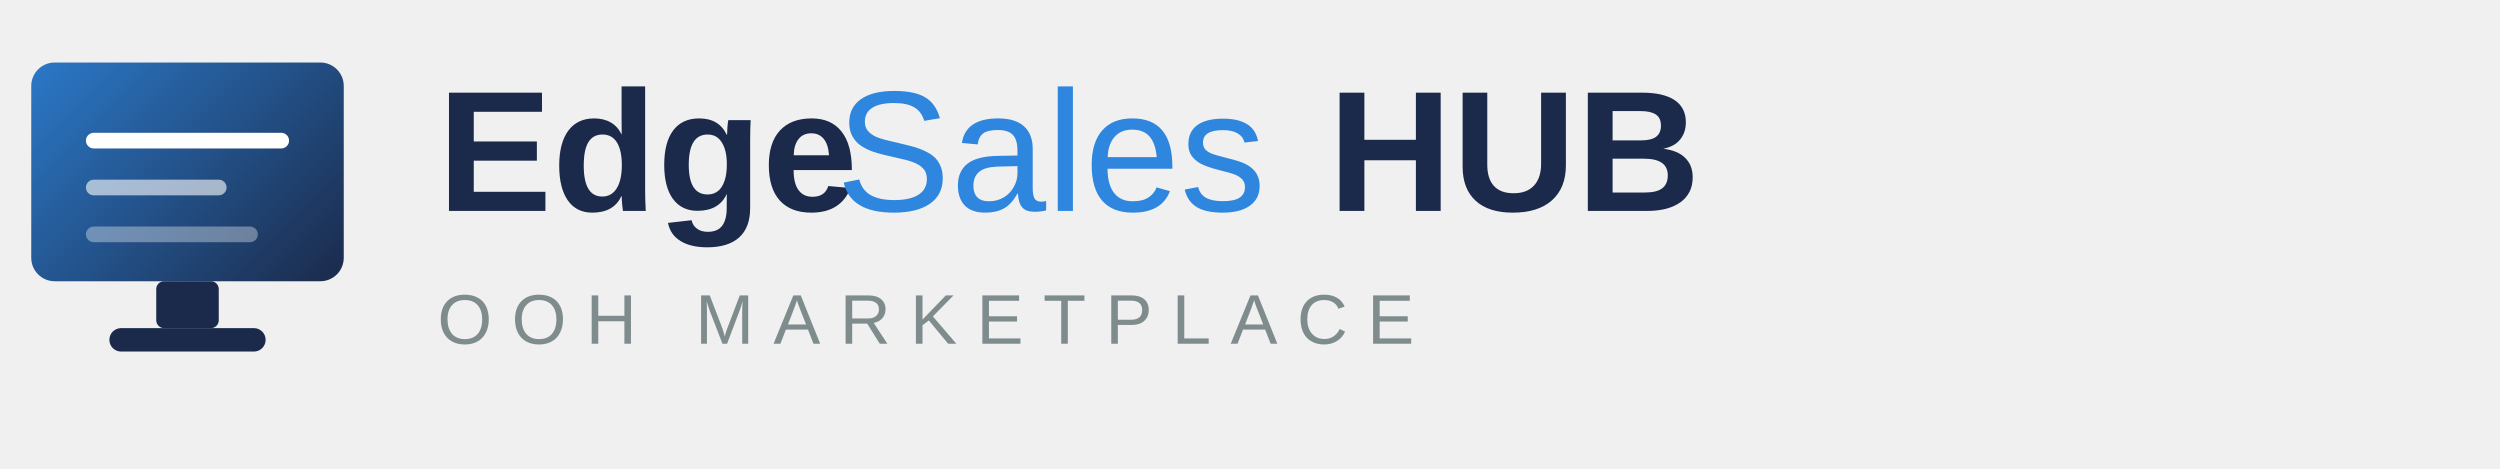
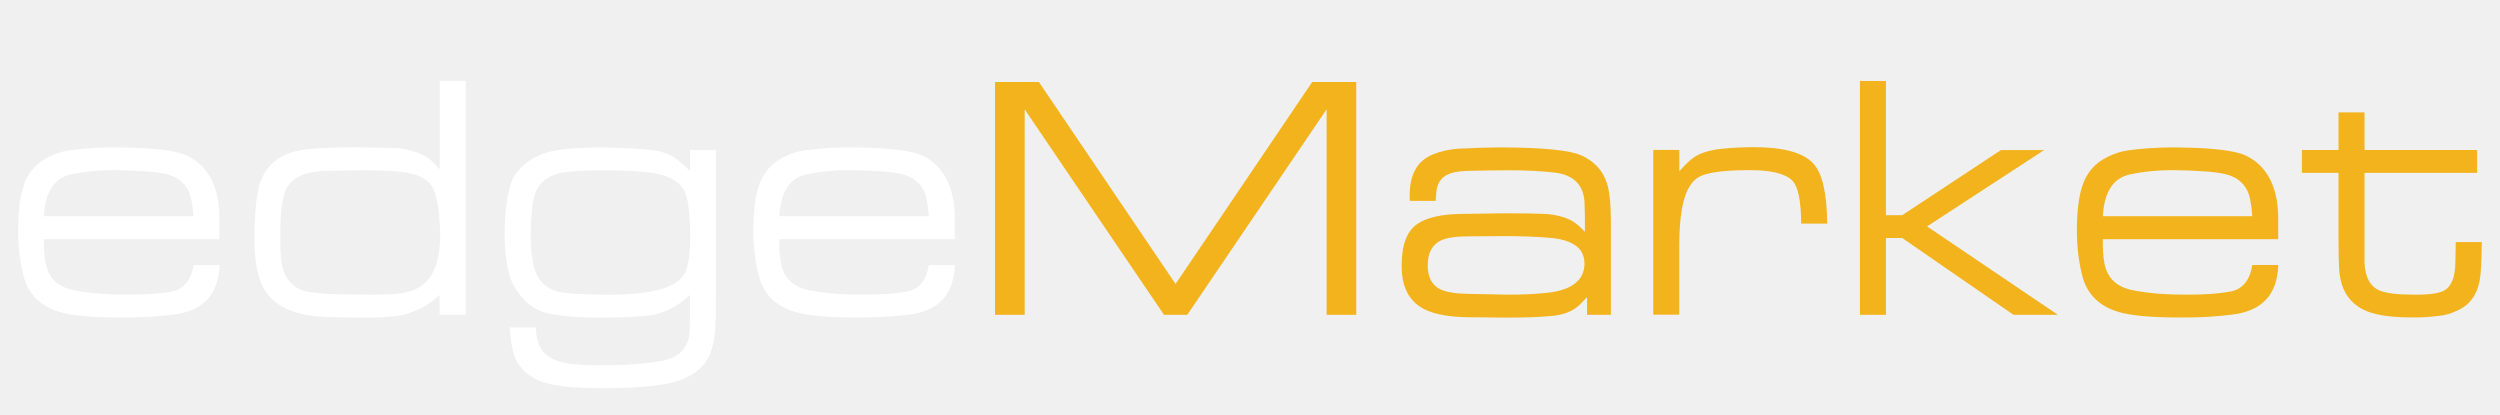
- <svg xmlns="http://www.w3.org/2000/svg" viewBox="0 0 320 60" fill="none">
-   <defs>
-     <linearGradient id="edgeGrad" x1="0" y1="0" x2="40" y2="40" gradientUnits="userSpaceOnUse">
-       <stop offset="0%" stop-color="#2E86DE" />
-       <stop offset="100%" stop-color="#1B2A4A" />
-     </linearGradient>
-   </defs>
-   <rect x="4" y="8" width="40" height="28" rx="3" fill="url(#edgeGrad)" />
-   <rect x="20" y="36" width="8" height="6" rx="1" fill="#1B2A4A" />
-   <rect x="14" y="42" width="20" height="3" rx="1.5" fill="#1B2A4A" />
-   <line x1="12" y1="18" x2="36" y2="18" stroke="#fff" stroke-width="2" stroke-linecap="round" />
-   <line x1="12" y1="24" x2="28" y2="24" stroke="#fff" stroke-width="2" stroke-linecap="round" opacity="0.6" />
-   <line x1="12" y1="30" x2="32" y2="30" stroke="#fff" stroke-width="2" stroke-linecap="round" opacity="0.35" />
-   <text x="56" y="27" font-family="'Segoe UI', Arial, sans-serif" font-weight="700" font-size="22" fill="#1B2A4A">Edge</text>
-   <text x="107" y="27" font-family="'Segoe UI', Arial, sans-serif" font-weight="400" font-size="22" fill="#2E86DE">Sales</text>
-   <text x="170" y="27" font-family="'Segoe UI', Arial, sans-serif" font-weight="700" font-size="22" fill="#1B2A4A">HUB</text>
-   <text x="56" y="44" font-family="'Segoe UI', Arial, sans-serif" font-weight="400" font-size="9" fill="#7F8C8D" letter-spacing="2.5">OOH MARKETPLACE</text>
+ <svg xmlns="http://www.w3.org/2000/svg" id="b" viewBox="0 0 335.67 55.59">
+   <g id="c">
+     <path d="M6.12,35.29c.36,2.12,1.76,3.37,4.19,3.75,2.06.37,4.31.54,6.74.52,2.32.02,4.28-.11,5.86-.39,1.72-.28,2.74-1.47,3.07-3.59h3.49c-.12,3.97-2.19,6.19-6.19,6.66-2.05.26-4.17.39-6.38.39-3.68.02-6.41-.17-8.2-.57-3.12-.71-5-2.49-5.62-5.33-.43-1.79-.65-3.71-.65-5.78,0-2.33.21-4.21.62-5.65.57-1.98,1.74-3.39,3.51-4.24.95-.47,1.89-.76,2.81-.88,1.87-.26,3.91-.39,6.12-.39,4.94.04,8.15.4,9.6,1.09,2.81,1.35,4.27,4.06,4.37,8.12v3.12H5.91c-.02,1.34.05,2.39.21,3.17ZM25.97,29.04c-.12-1.73-.36-2.92-.73-3.57-.57-1.06-1.52-1.75-2.85-2.08-1.33-.33-3.78-.51-7.35-.55-2,.02-3.82.21-5.47.57-2.27.47-3.5,2.34-3.67,5.62h20.06Z" fill="#fff" />
+     <path d="M62.51,42.27h-3.49v-2.68l-.75.65c-.73.61-1.53,1.08-2.39,1.43-1.18.52-2.39.81-3.62.86-1.09.09-2.52.12-4.29.1-1.87,0-3.35-.03-4.42-.08-3.35-.14-5.8-1.05-7.36-2.73-1.34-1.46-2.01-3.97-2.03-7.55.02-3.78.28-6.38.78-7.78.92-2.57,2.93-4.04,6.04-4.42,1.6-.19,3.78-.29,6.56-.29l5.86.1c2.13.26,3.72.89,4.76,1.9l.88.96v-11.87h3.49v31.39ZM37.63,32.04c-.02,1.79.1,3.14.36,4.06.42,1.42,1.29,2.39,2.63,2.89,1.06.38,3.76.57,8.12.57,1.7.02,3.15-.02,4.36-.1s2.23-.36,3.08-.83c1.91-1.06,2.88-3.34,2.92-6.84-.04-3.4-.41-5.67-1.12-6.82-.75-1.08-2.21-1.72-4.4-1.93-1.39-.12-3.04-.18-4.94-.18l-5.02.08c-2.91.12-4.69,1.04-5.33,2.76-.47,1.23-.69,3.35-.65,6.35Z" fill="#fff" />
+     <path d="M71.93,43.96c.07,1.74.54,2.96,1.42,3.68s2.12,1.14,3.73,1.26c1.11.1,2.44.15,3.98.13,3,.02,5.57-.17,7.7-.57,2.36-.4,3.63-1.67,3.83-3.83l.05-1.87v-3.17c-1.82,1.68-3.7,2.61-5.62,2.79-1.93.17-3.96.26-6.12.26-2.79.02-5.08-.14-6.84-.47-1.49-.24-2.75-.91-3.79-2.02-1.03-1.1-1.7-2.35-1.99-3.73-.36-1.53-.54-3.15-.52-4.87-.02-2.25.18-4.27.6-6.04.24-1.18.75-2.16,1.54-2.94,1.21-1.27,2.84-2.06,4.87-2.39,1.51-.24,3.36-.37,5.54-.39,2.74.02,5.1.13,7.08.34,1.21.14,2.22.45,3.02.94.62.38,1.37,1.01,2.24,1.9v-2.81h3.49v17.18l-.03,4.79c-.02,2.36-.27,4.14-.75,5.33-.62,1.6-1.92,2.77-3.89,3.53s-5.52,1.13-10.66,1.13c-4.16,0-7-.35-8.51-1.04-1.44-.66-2.46-1.62-3.07-2.89-.42-.92-.68-2.33-.78-4.22h3.49ZM71.26,31.36c-.02,1.53.09,2.85.31,3.96.4,2.27,1.73,3.59,4.01,3.96,1.2.17,3.2.27,6.01.29,6.11.02,9.59-1.01,10.46-3.1.42-.97.62-2.57.62-4.79-.02-3.02-.28-5.04-.78-6.06-.76-1.42-2.48-2.26-5.15-2.52-1.61-.16-3.6-.23-5.96-.23-1.67,0-3.19.07-4.58.21-2.29.24-3.73,1.2-4.32,2.86-.4,1.11-.61,2.92-.62,5.44Z" fill="#fff" />
+     <path d="M104.85,35.29c.36,2.12,1.76,3.37,4.19,3.75,2.06.37,4.31.54,6.74.52,2.32.02,4.28-.11,5.86-.39,1.72-.28,2.74-1.47,3.07-3.59h3.49c-.12,3.97-2.19,6.19-6.19,6.66-2.05.26-4.17.39-6.38.39-3.68.02-6.41-.17-8.2-.57-3.12-.71-5-2.49-5.62-5.33-.43-1.79-.65-3.71-.65-5.78,0-2.33.21-4.21.62-5.65.57-1.98,1.74-3.39,3.51-4.24.95-.47,1.89-.76,2.81-.88,1.87-.26,3.91-.39,6.12-.39,4.94.04,8.15.4,9.6,1.09,2.81,1.35,4.27,4.06,4.37,8.12v3.12h-23.55c-.02,1.34.05,2.39.21,3.17ZM124.71,29.04c-.12-1.73-.36-2.92-.73-3.57-.57-1.06-1.52-1.75-2.85-2.08-1.33-.33-3.78-.51-7.35-.55-2,.02-3.82.21-5.47.57-2.27.47-3.5,2.34-3.67,5.62h20.06Z" fill="#fff" />
+     <path d="M139.49,11.01l18.35,27.12,18.35-27.12h5.91v31.26h-3.98V14.68l-18.71,27.59h-3.12l-18.71-27.59v27.59h-3.98V11.01h5.91Z" fill="#f2b31c" />
+     <path d="M212.8,28.92l-.05-1.82c-.16-2.32-1.5-3.63-4.03-3.93-1.79-.21-3.85-.31-6.19-.31-2.13.02-3.98.04-5.54.08-.61.02-1.16.08-1.67.18-1.53.31-2.35,1.22-2.47,2.73l-.08,1.12h-3.49v-.7c-.02-2.83,1.01-4.67,3.07-5.52,1.02-.43,2.16-.69,3.41-.78,1.73-.1,3.76-.17,6.09-.18,5.47.04,8.95.39,10.46,1.07,1.77.8,2.92,2.06,3.46,3.77.35,1.11.52,2.85.52,5.23v12.41h-3.2v-2.37l-1.04,1.07c-.92.85-2.18,1.33-3.77,1.46-1.72.16-3.89.23-6.51.21l-5-.05c-2.76-.07-4.8-.54-6.12-1.41-1.67-1.13-2.48-2.98-2.45-5.57,0-2.74.7-4.59,2.11-5.54,1.27-.87,3.25-1.32,5.96-1.35l5.7-.08c2.65,0,4.45.03,5.39.08.82.03,1.62.17,2.41.4.79.23,1.47.58,2.04,1.05.22.19.55.5.99.94v-2.19ZM191.7,35.55c-.02,1.65.55,2.75,1.72,3.31.81.38,2.12.58,3.9.6l4.89.1c1.94.02,3.73-.06,5.36-.23,2.12-.19,3.6-.79,4.45-1.8.47-.57.71-1.28.73-2.13,0-.64-.16-1.21-.49-1.72-.69-1.02-2.16-1.61-4.4-1.77-1.75-.14-3.73-.21-5.93-.21l-4.61.03c-1.82,0-3.11.19-3.88.57-1.14.56-1.73,1.64-1.74,3.25Z" fill="#f2b31c" />
+     <path d="M225.48,20.14v2.86c.95-1.11,1.79-1.84,2.5-2.19.85-.43,1.96-.72,3.32-.85s2.76-.2,4.2-.2c3.96,0,6.61.73,7.96,2.19,1.21,1.28,1.84,3.97,1.87,8.07h-3.49c-.02-3.05-.41-4.97-1.17-5.75-.92-.95-2.82-1.43-5.7-1.43-2.69,0-4.68.19-5.99.57-.9.24-1.6.76-2.08,1.56-.94,1.42-1.41,4.03-1.43,7.83v9.45h-3.49v-22.12h3.49Z" fill="#f2b31c" />
+     <path d="M253.22,10.88v18.01h2.19l13.25-8.74h5.8l-15.72,10.25,17.57,11.87h-5.96l-14.94-10.31h-2.19v10.31h-3.49V10.88h3.49Z" fill="#f2b31c" />
+     <path d="M282.55,35.29c.36,2.12,1.76,3.37,4.19,3.75,2.06.37,4.31.54,6.74.52,2.33.02,4.28-.11,5.86-.39,1.72-.28,2.74-1.47,3.07-3.59h3.49c-.12,3.97-2.19,6.19-6.19,6.66-2.05.26-4.17.39-6.38.39-3.68.02-6.41-.17-8.2-.57-3.12-.71-5-2.49-5.62-5.33-.43-1.79-.65-3.71-.65-5.78,0-2.33.21-4.21.62-5.65.57-1.98,1.74-3.39,3.51-4.24.95-.47,1.89-.76,2.81-.88,1.87-.26,3.91-.39,6.12-.39,4.95.04,8.15.4,9.6,1.09,2.81,1.35,4.27,4.06,4.37,8.12v3.12h-23.55c-.02,1.34.05,2.39.21,3.17ZM302.41,29.04c-.12-1.73-.36-2.92-.73-3.57-.57-1.06-1.52-1.75-2.85-2.08-1.33-.33-3.78-.51-7.35-.55-2,.02-3.82.21-5.46.57-2.27.47-3.5,2.34-3.67,5.62h20.07Z" fill="#f2b31c" />
+     <path d="M313.99,20.14v-5.05h3.49v5.05h15.12v3.07h-15.12v12.1c.09,1.93.76,3.16,2.03,3.7.87.36,2.34.55,4.42.55,2.05.04,3.44-.14,4.19-.52.99-.5,1.51-1.75,1.56-3.75l.05-2.79h3.49c-.02,2.57-.11,4.31-.29,5.23-.38,1.94-1.39,3.27-3.02,3.98-.82.4-1.64.63-2.47.7-1.18.16-2.39.23-3.64.21-2.98,0-5.16-.36-6.53-1.07-2-1.04-3.06-2.86-3.2-5.46-.05-.85-.08-2.06-.08-3.62v-9.26h-4.92v-3.07h4.92Z" fill="#f2b31c" />
+   </g>
</svg>
